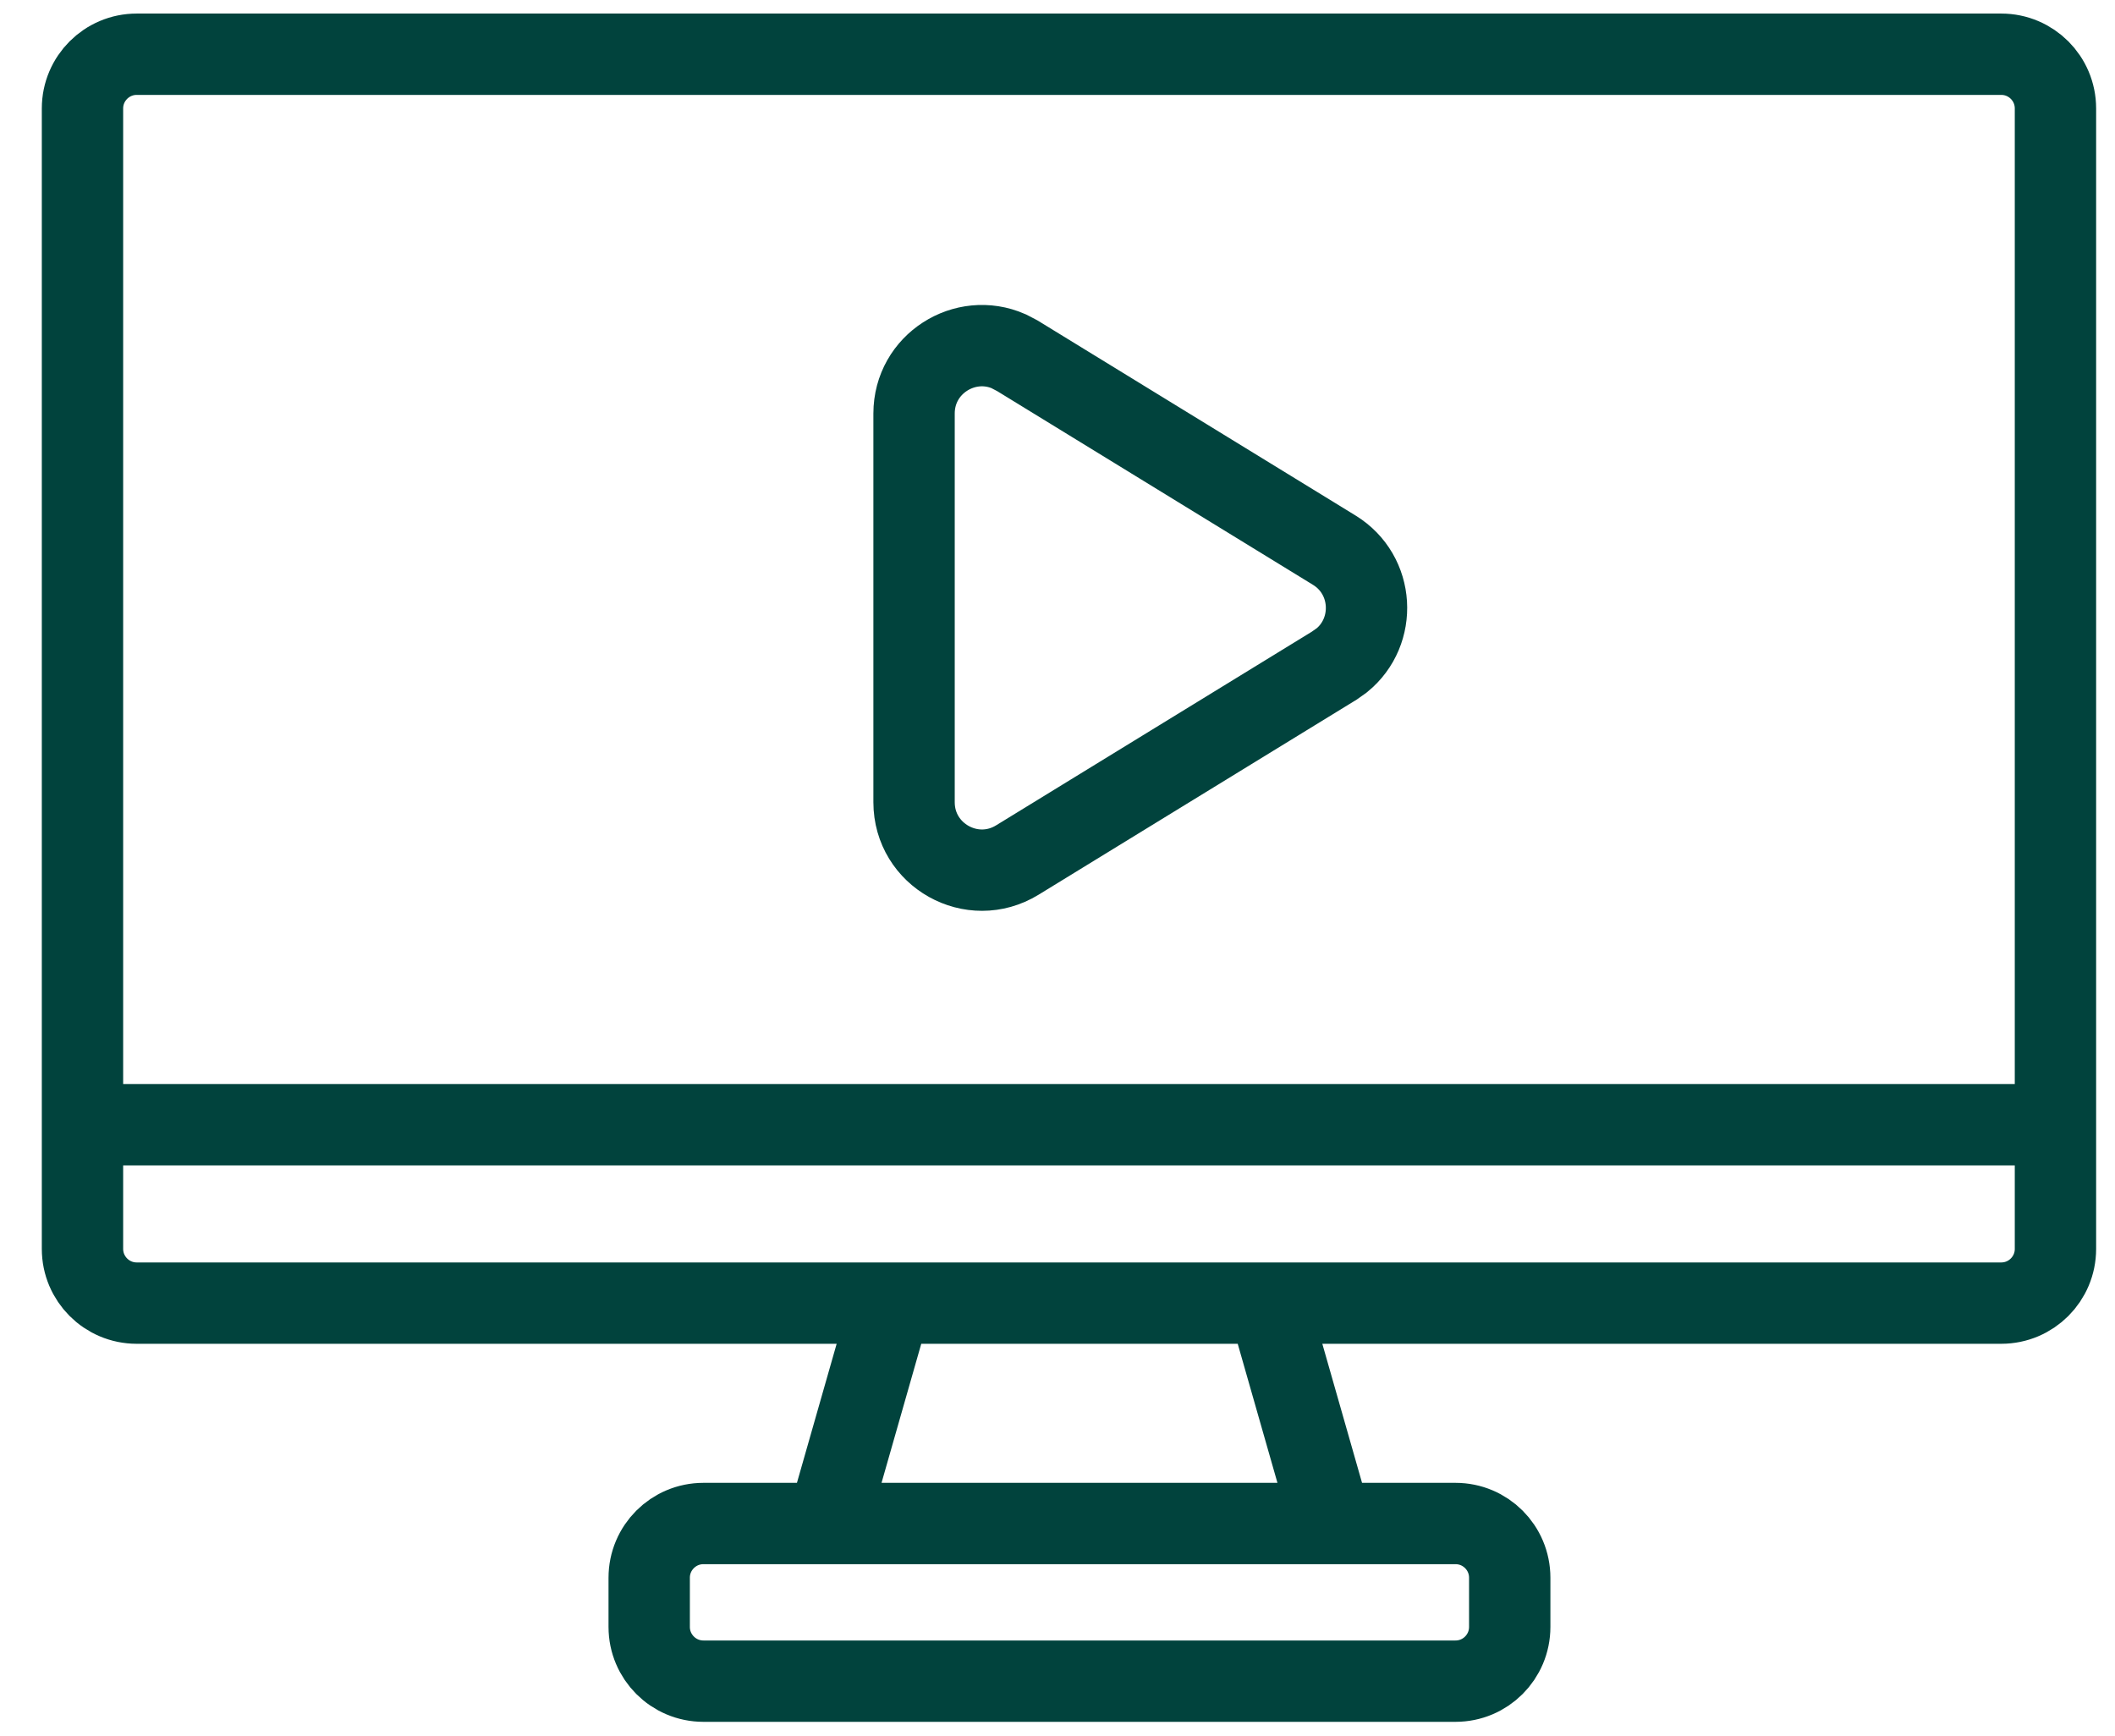
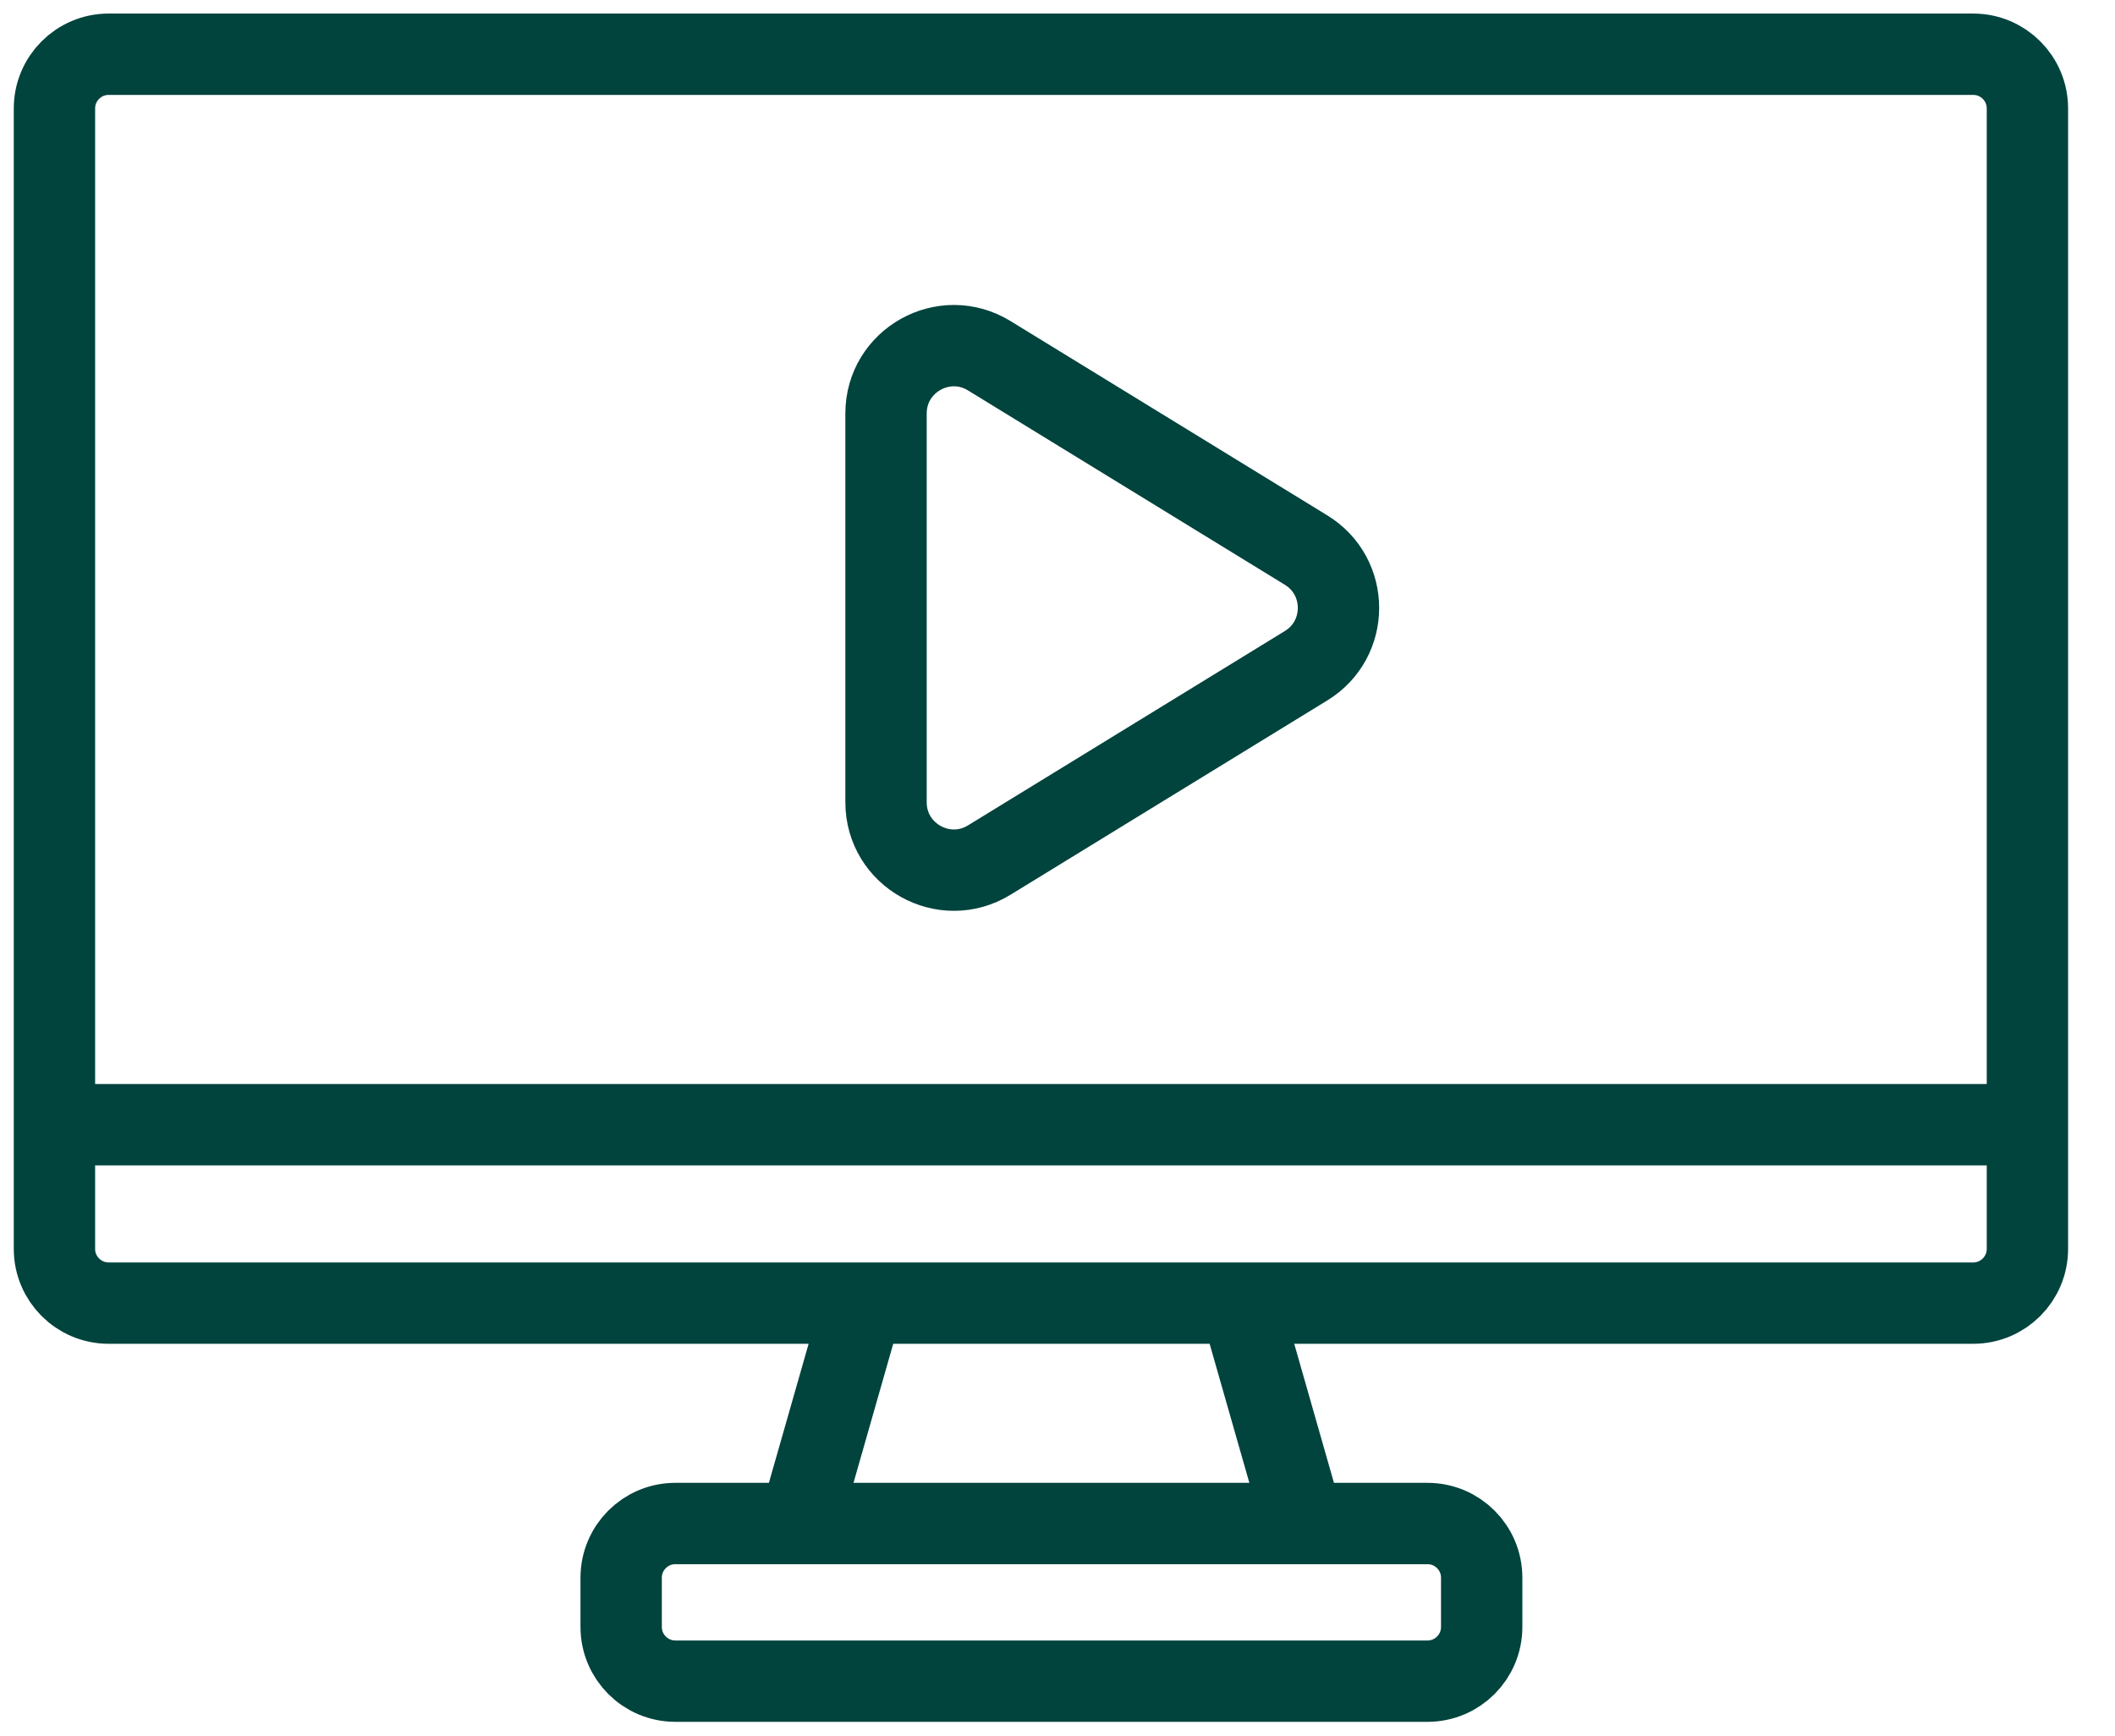
<svg xmlns="http://www.w3.org/2000/svg" width="39" height="32" viewBox="0 0 39 32" fill="none">
-   <path d="M1.521 20.739V2C1.521 1.448 1.969 1 2.521 1H36.902C37.455 1 37.902 1.448 37.902 2V20.739M1.521 20.739V23.029C1.521 23.581 1.969 24.029 2.521 24.029H16.422M1.521 20.739H37.902M37.902 20.739V23.029C37.902 23.581 37.455 24.029 36.902 24.029H23.389M16.422 24.029L15.261 28.093M16.422 24.029H23.389M15.261 28.093H24.55M15.261 28.093H12.971C12.419 28.093 11.971 28.54 11.971 29.093V30C11.971 30.552 12.419 31 12.971 31H26.839C27.392 31 27.839 30.552 27.839 30V29.093C27.839 28.54 27.392 28.093 26.839 28.093H24.55M24.55 28.093L23.389 24.029" stroke="#01433D" stroke-width="1.5" stroke-linecap="round" />
-   <path d="M24.602 10.144C25.347 10.601 25.394 11.646 24.742 12.176L24.602 12.275L18.759 15.859C17.926 16.37 16.855 15.77 16.855 14.793V7.625C16.855 6.709 17.796 6.125 18.6 6.477L18.759 6.56L24.602 10.144Z" stroke="#01433D" stroke-width="1.5" />
+   <path d="M1.004 20.739V2C1.004 1.448 1.452 1 2.004 1H36.385C36.938 1 37.385 1.448 37.385 2V20.739M1.004 20.739V23.029C1.004 23.581 1.452 24.029 2.004 24.029H15.905M1.004 20.739H37.385M37.385 20.739V23.029C37.385 23.581 36.938 24.029 36.385 24.029H22.871M15.905 24.029L14.744 28.093M15.905 24.029H22.871M14.744 28.093H24.032M14.744 28.093H12.454C11.902 28.093 11.454 28.54 11.454 29.093V30C11.454 30.552 11.902 31 12.454 31H26.322C26.875 31 27.322 30.552 27.322 30V29.093C27.322 28.54 26.875 28.093 26.322 28.093H24.032M24.032 28.093L22.871 24.029" stroke="#01433D" stroke-width="1.5" stroke-linecap="round" />
+   <path d="M24.085 10.144C24.88 10.632 24.88 11.787 24.085 12.275L18.242 15.859C17.409 16.37 16.338 15.77 16.338 14.793V7.625C16.338 6.648 17.409 6.049 18.242 6.56L24.085 10.144Z" stroke="#01433D" stroke-width="1.5" />
</svg>
